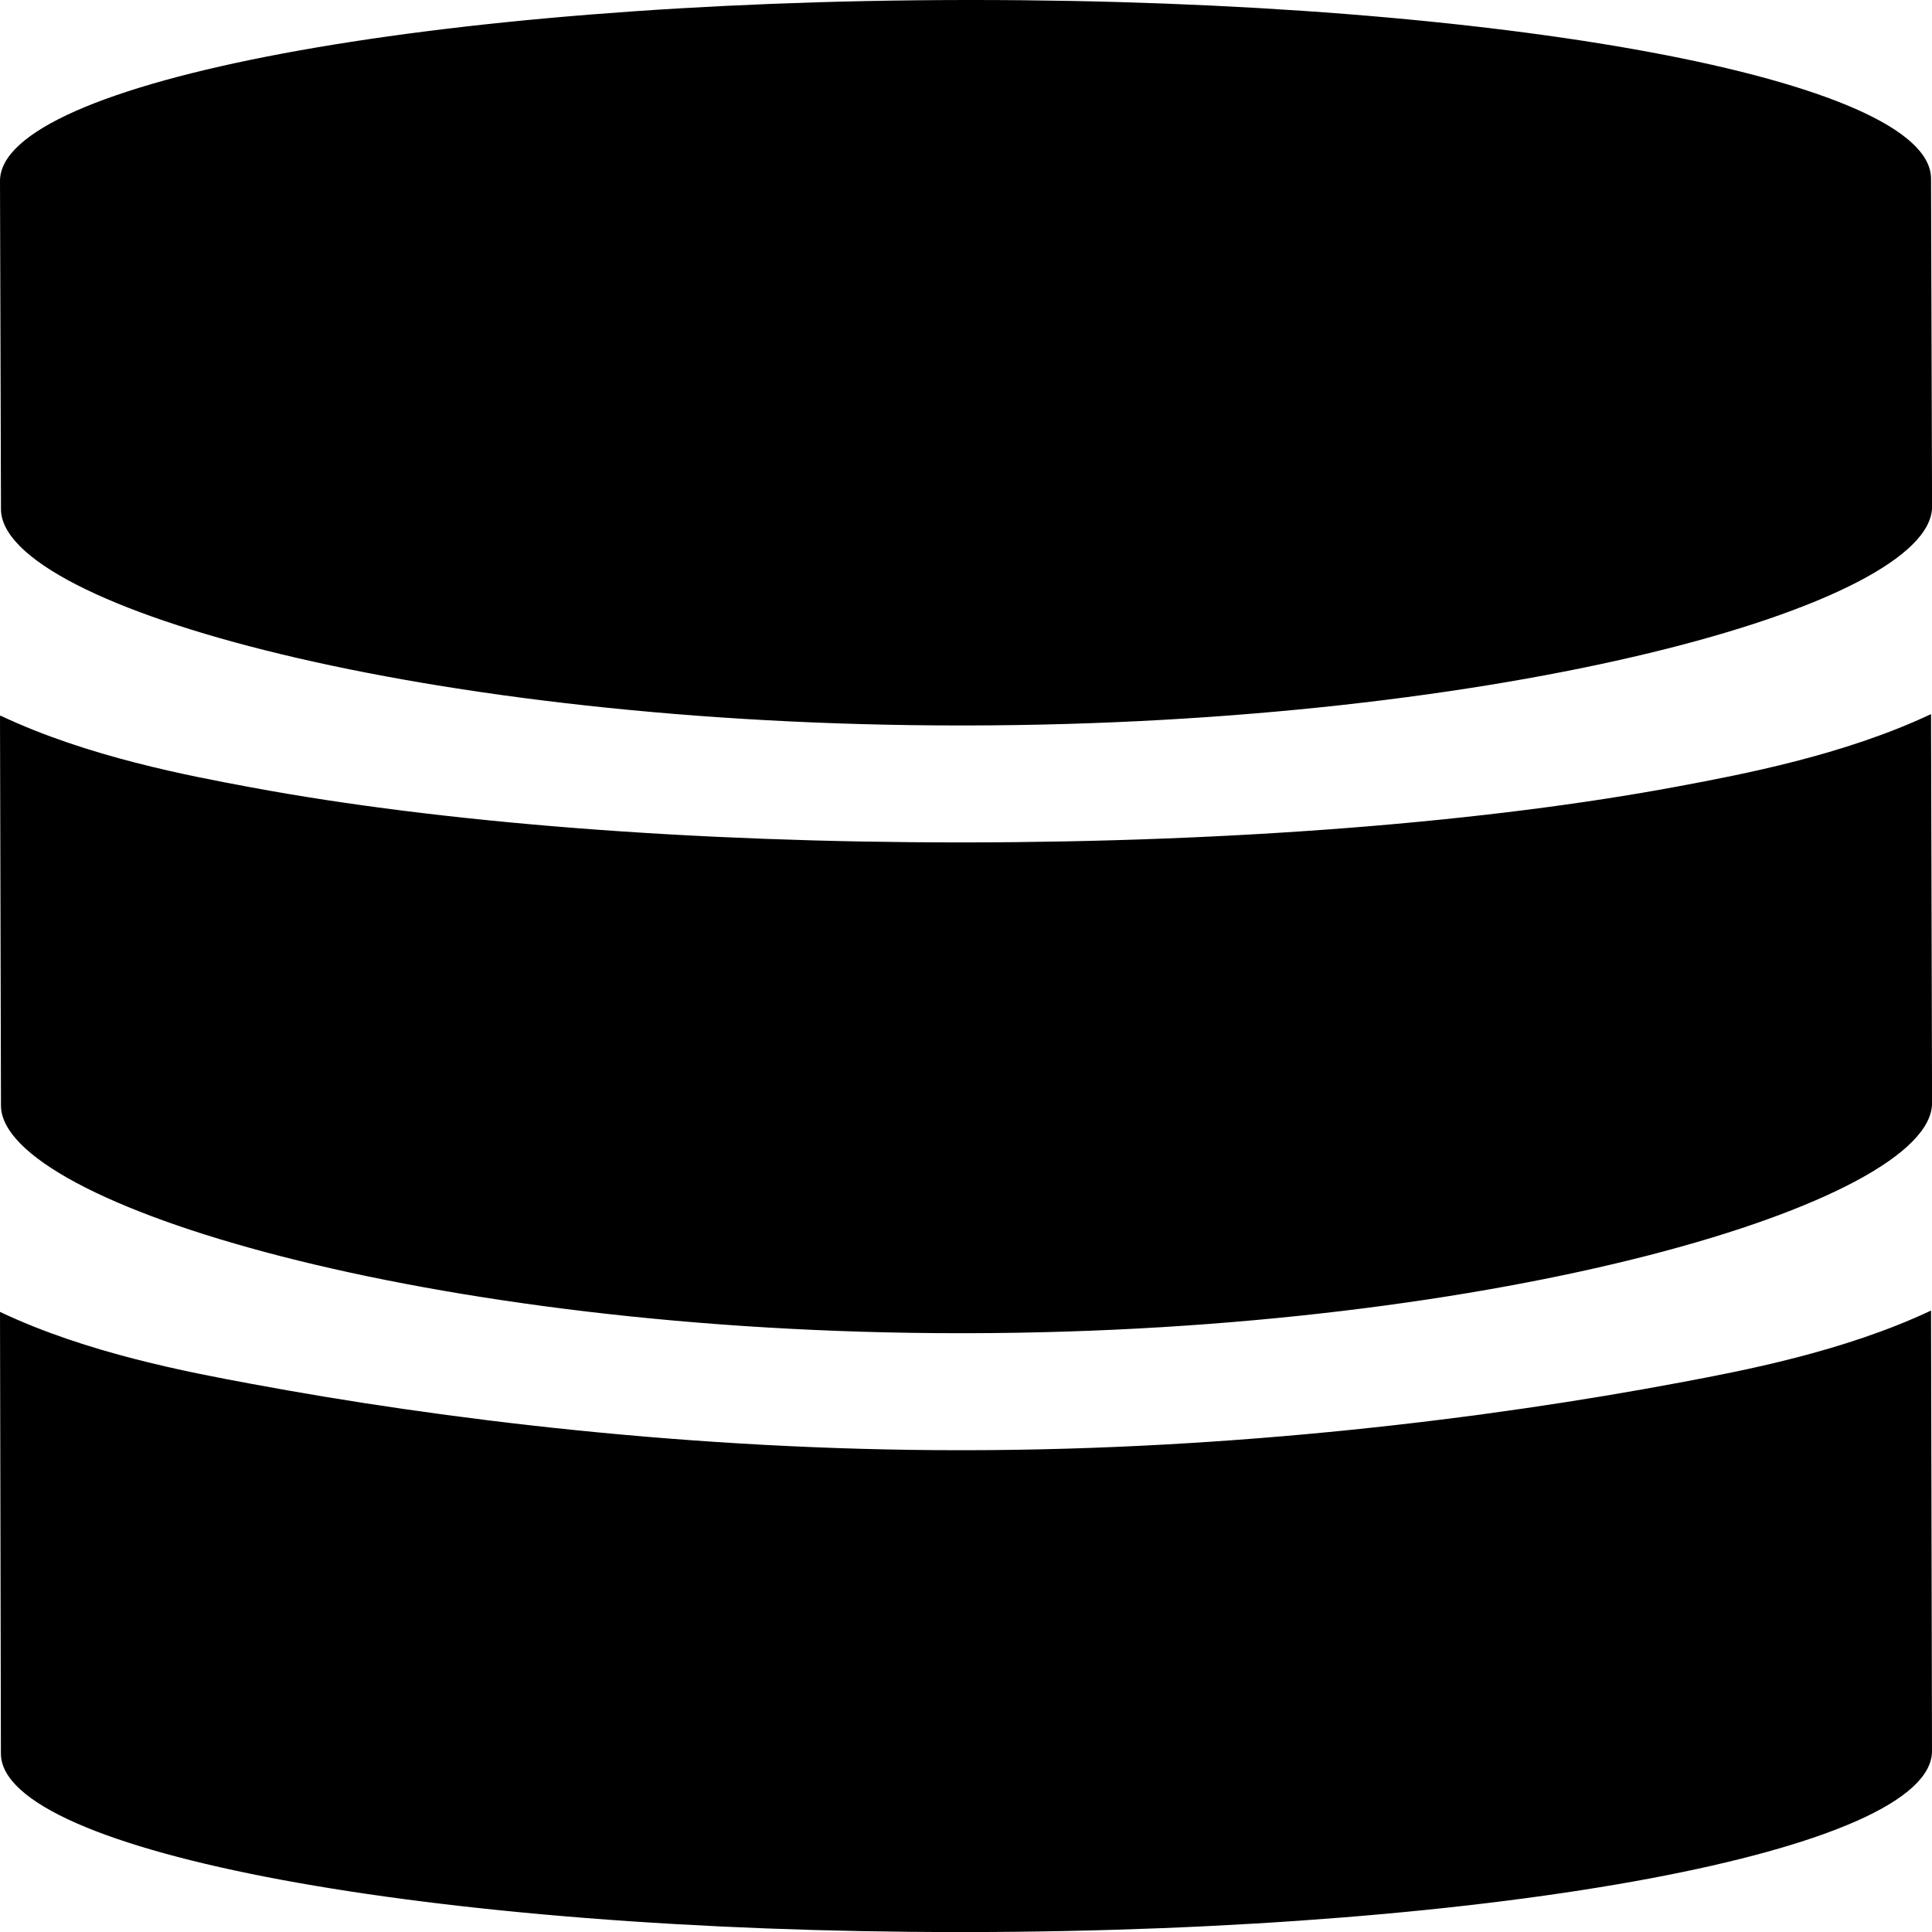
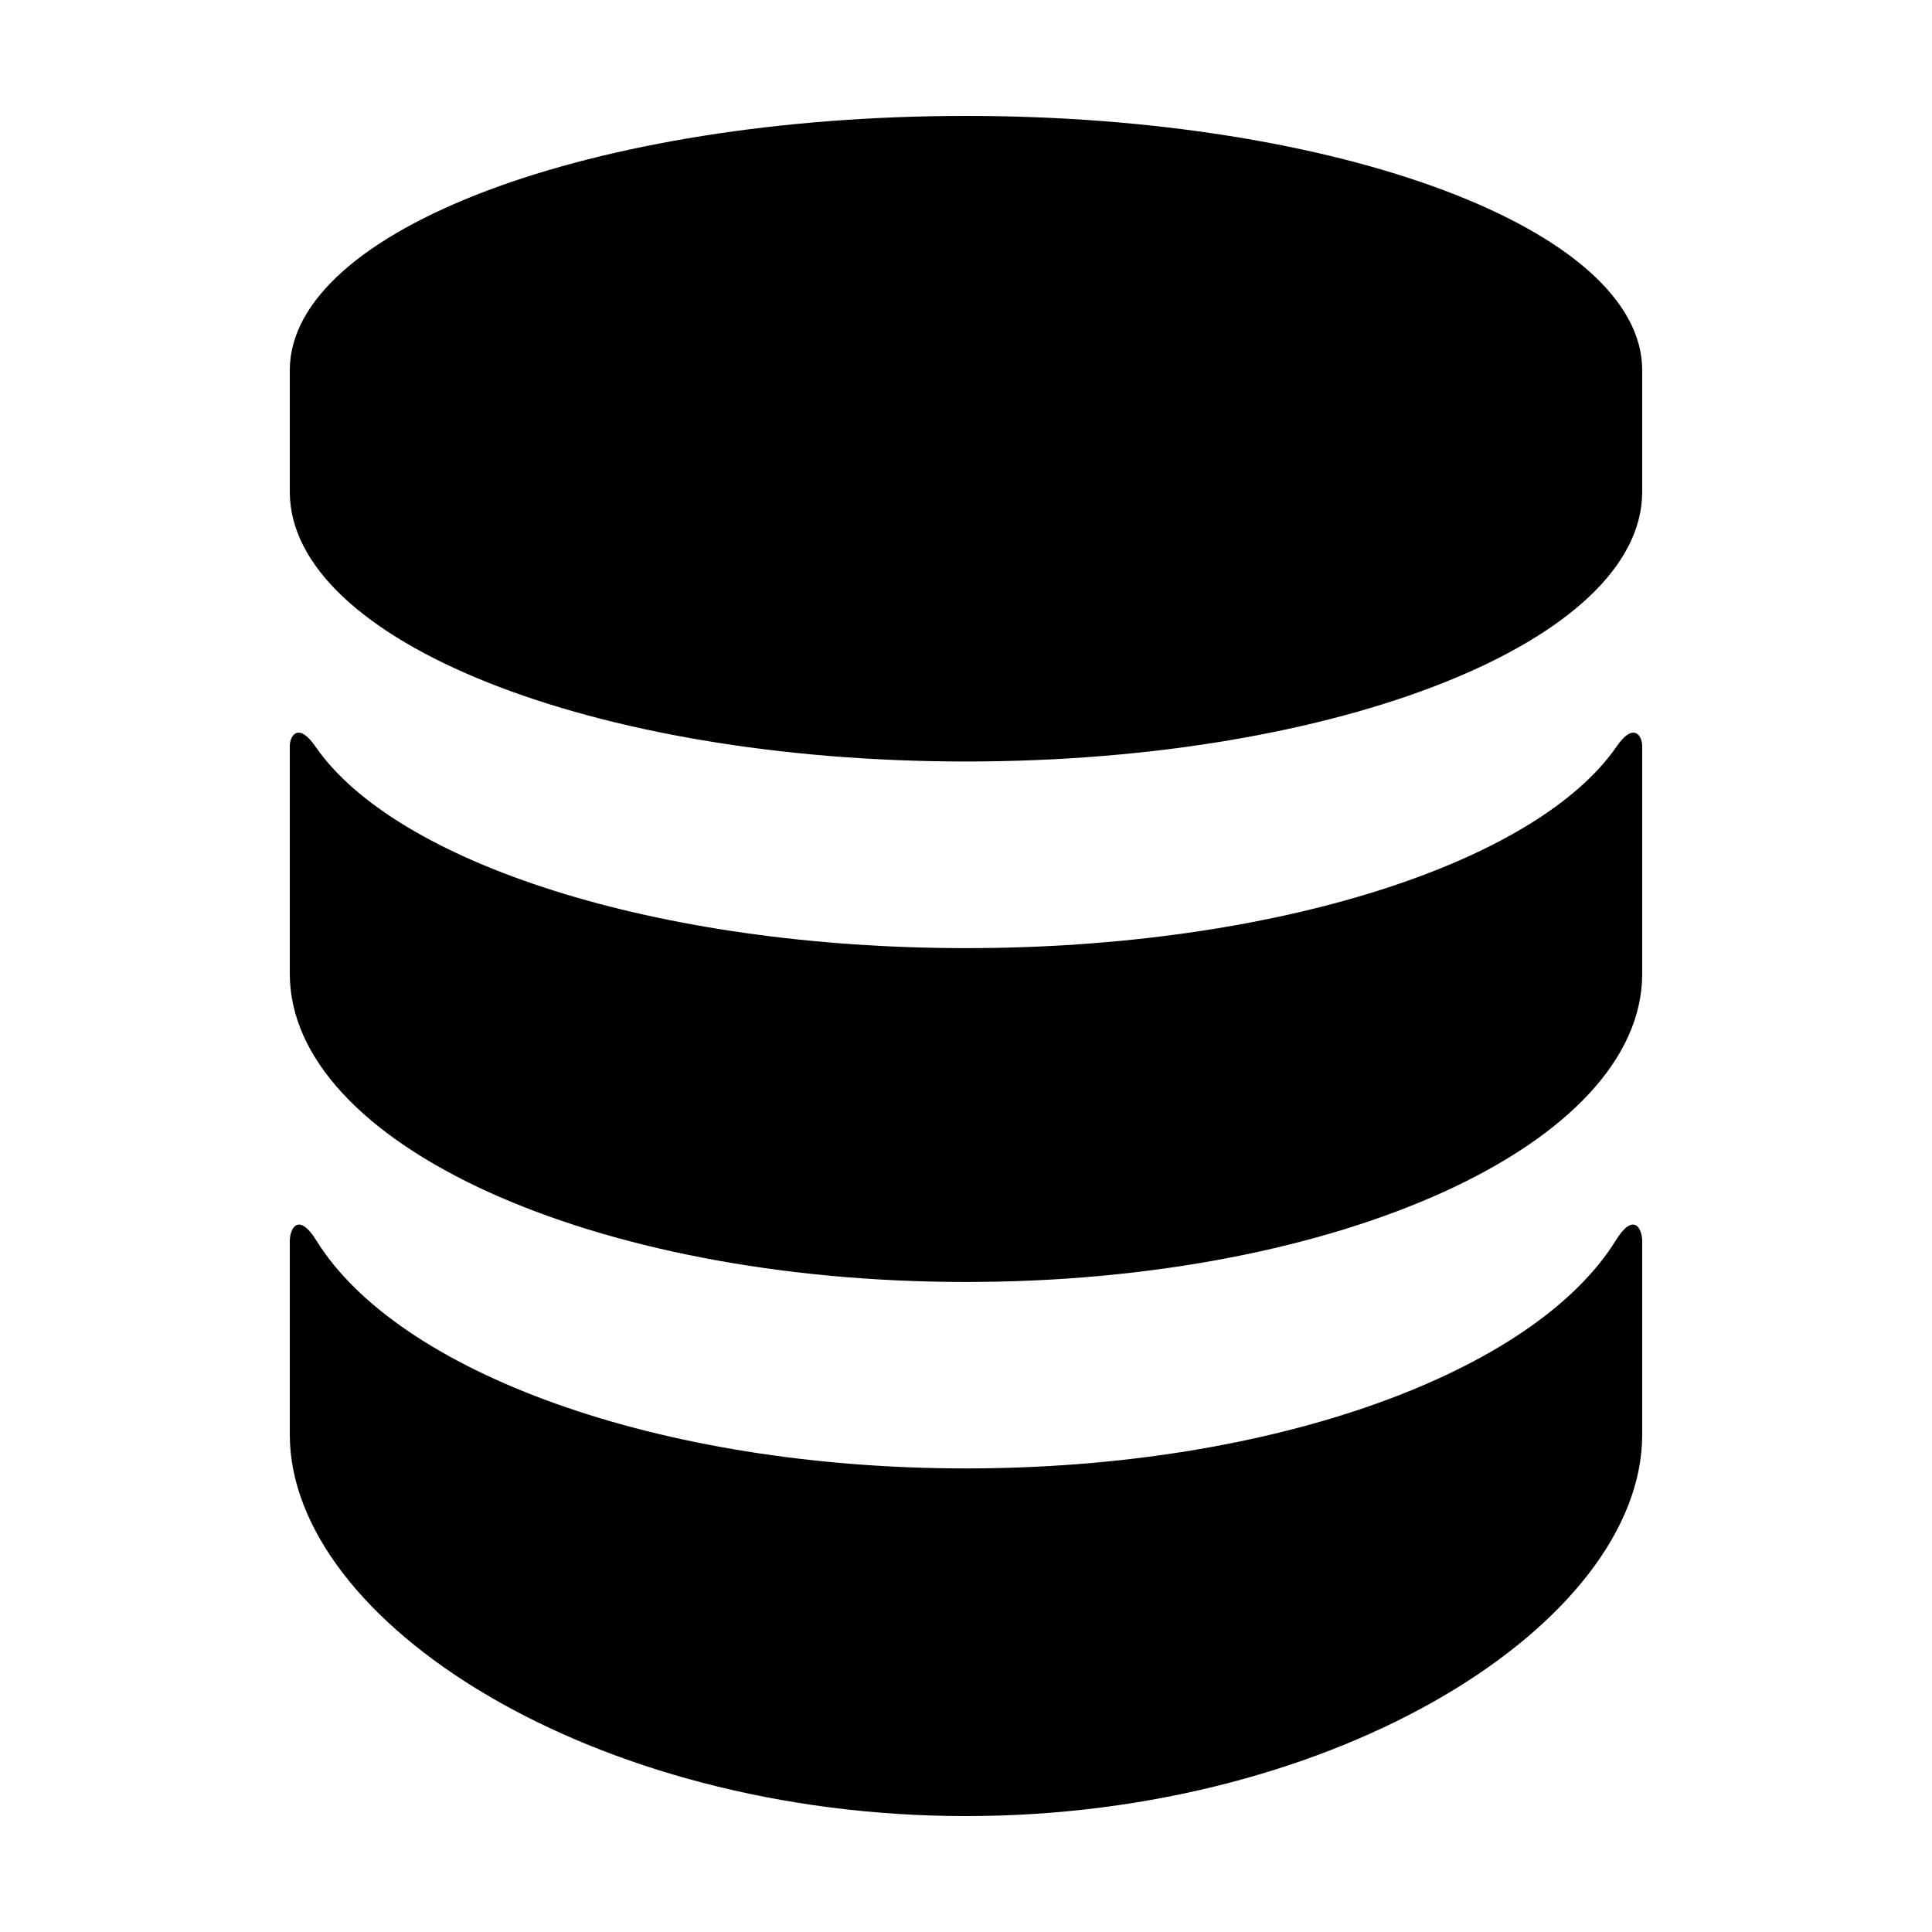
- <svg xmlns="http://www.w3.org/2000/svg" width="512" height="512" viewBox="0 0 512 512" fill="#000000">
-   <path d="M 256.224,353.312c-0.592,0.00-1.184,0.00-1.776,0.00c-140.512,0.00-254.16-34.128-254.192-60.336 l-0.256-102.928c0.00-0.16, 0.064-0.304, 0.064-0.432c 23.136,10.976, 50.32,16.032, 66.576,19.056c 50.512,9.392, 117.232,14.576, 187.808,14.576l 1.776,0.00 c 71.024-0.08, 138.128-5.392, 189.008-14.944c 16.272-3.056, 43.36-8.144, 66.512-19.056c0.00,0.048,0.00,0.144,0.00,0.144l 0.272,102.928 C 512.048,318.64, 397.568,353.12, 256.224,353.312z M 256.224,192.256c-0.592,0.00-1.184,0.00-1.776,0.00c-140.512,0.00-254.16-31.136-254.192-57.344 l-0.256-86.944C-0.048,21.664, 114.496,0.176, 255.84,0.00c 0.624,0.00, 1.216,0.00, 1.84,0.00c 140.464,0.00, 254.032,21.12, 254.064,47.328l 0.272,86.944 C 512.048,160.576, 397.568,192.064, 256.224,192.256z M 254.432,384.32l 1.776,0.00 c 71.024-0.096, 138.144-8.384, 189.008-17.936 c 16.272-3.056, 43.36-8.144, 66.528-19.072l 0.256,116.736c 0.032,26.32-114.448,47.792-255.792,47.968c-0.608,0.00-1.184,0.00-1.808,0.00 c-140.48,0.00-254.128-21.12-254.16-47.312L0.00,347.664c 23.136,10.992, 50.336,16.048, 66.624,19.072C 117.136,376.144, 183.84,384.32, 254.432,384.32z" />
+ <svg xmlns="http://www.w3.org/2000/svg" width="500" height="500" viewBox="0 0 500 500" fill="#000000">
+   <path d="M 418.175,321c-21.1,34.1-88.375,59.025-168.175,59.025c-79.75,0-147.075-24.925-168.15-59.025C 77.375,313.775, 75,317.65, 75,321.225 c0,3.6,0,50.050,0,50.050C 75,419.75, 153.35,470, 250,470s 175-50.25, 175-98.725c0,0,0-46.45,0-50.050C 425,317.65, 422.6,313.775, 418.175,321z M 418.425,193.125c-20.725,30.15-88.3,52.25-168.425,52.25s-147.7-22.1-168.425-52.25C 77.275,186.9, 75,190.275, 75,193.1c0,2.825,0,58.9,0,58.9 c0,44.075, 78.35,79.775, 175,79.775s 175-35.7, 175-79.775c0,0,0-56.075,0-58.9C 425,190.275, 422.7,186.9, 418.425,193.125z M 250,30 c-96.65,0-175,29.45-175,65.8l0,31.475 c0,38.55, 78.35,69.8, 175,69.8s 175-31.25, 175-69.8L 425,95.825 C 425,59.45, 346.65,30, 250,30z" />
</svg>
